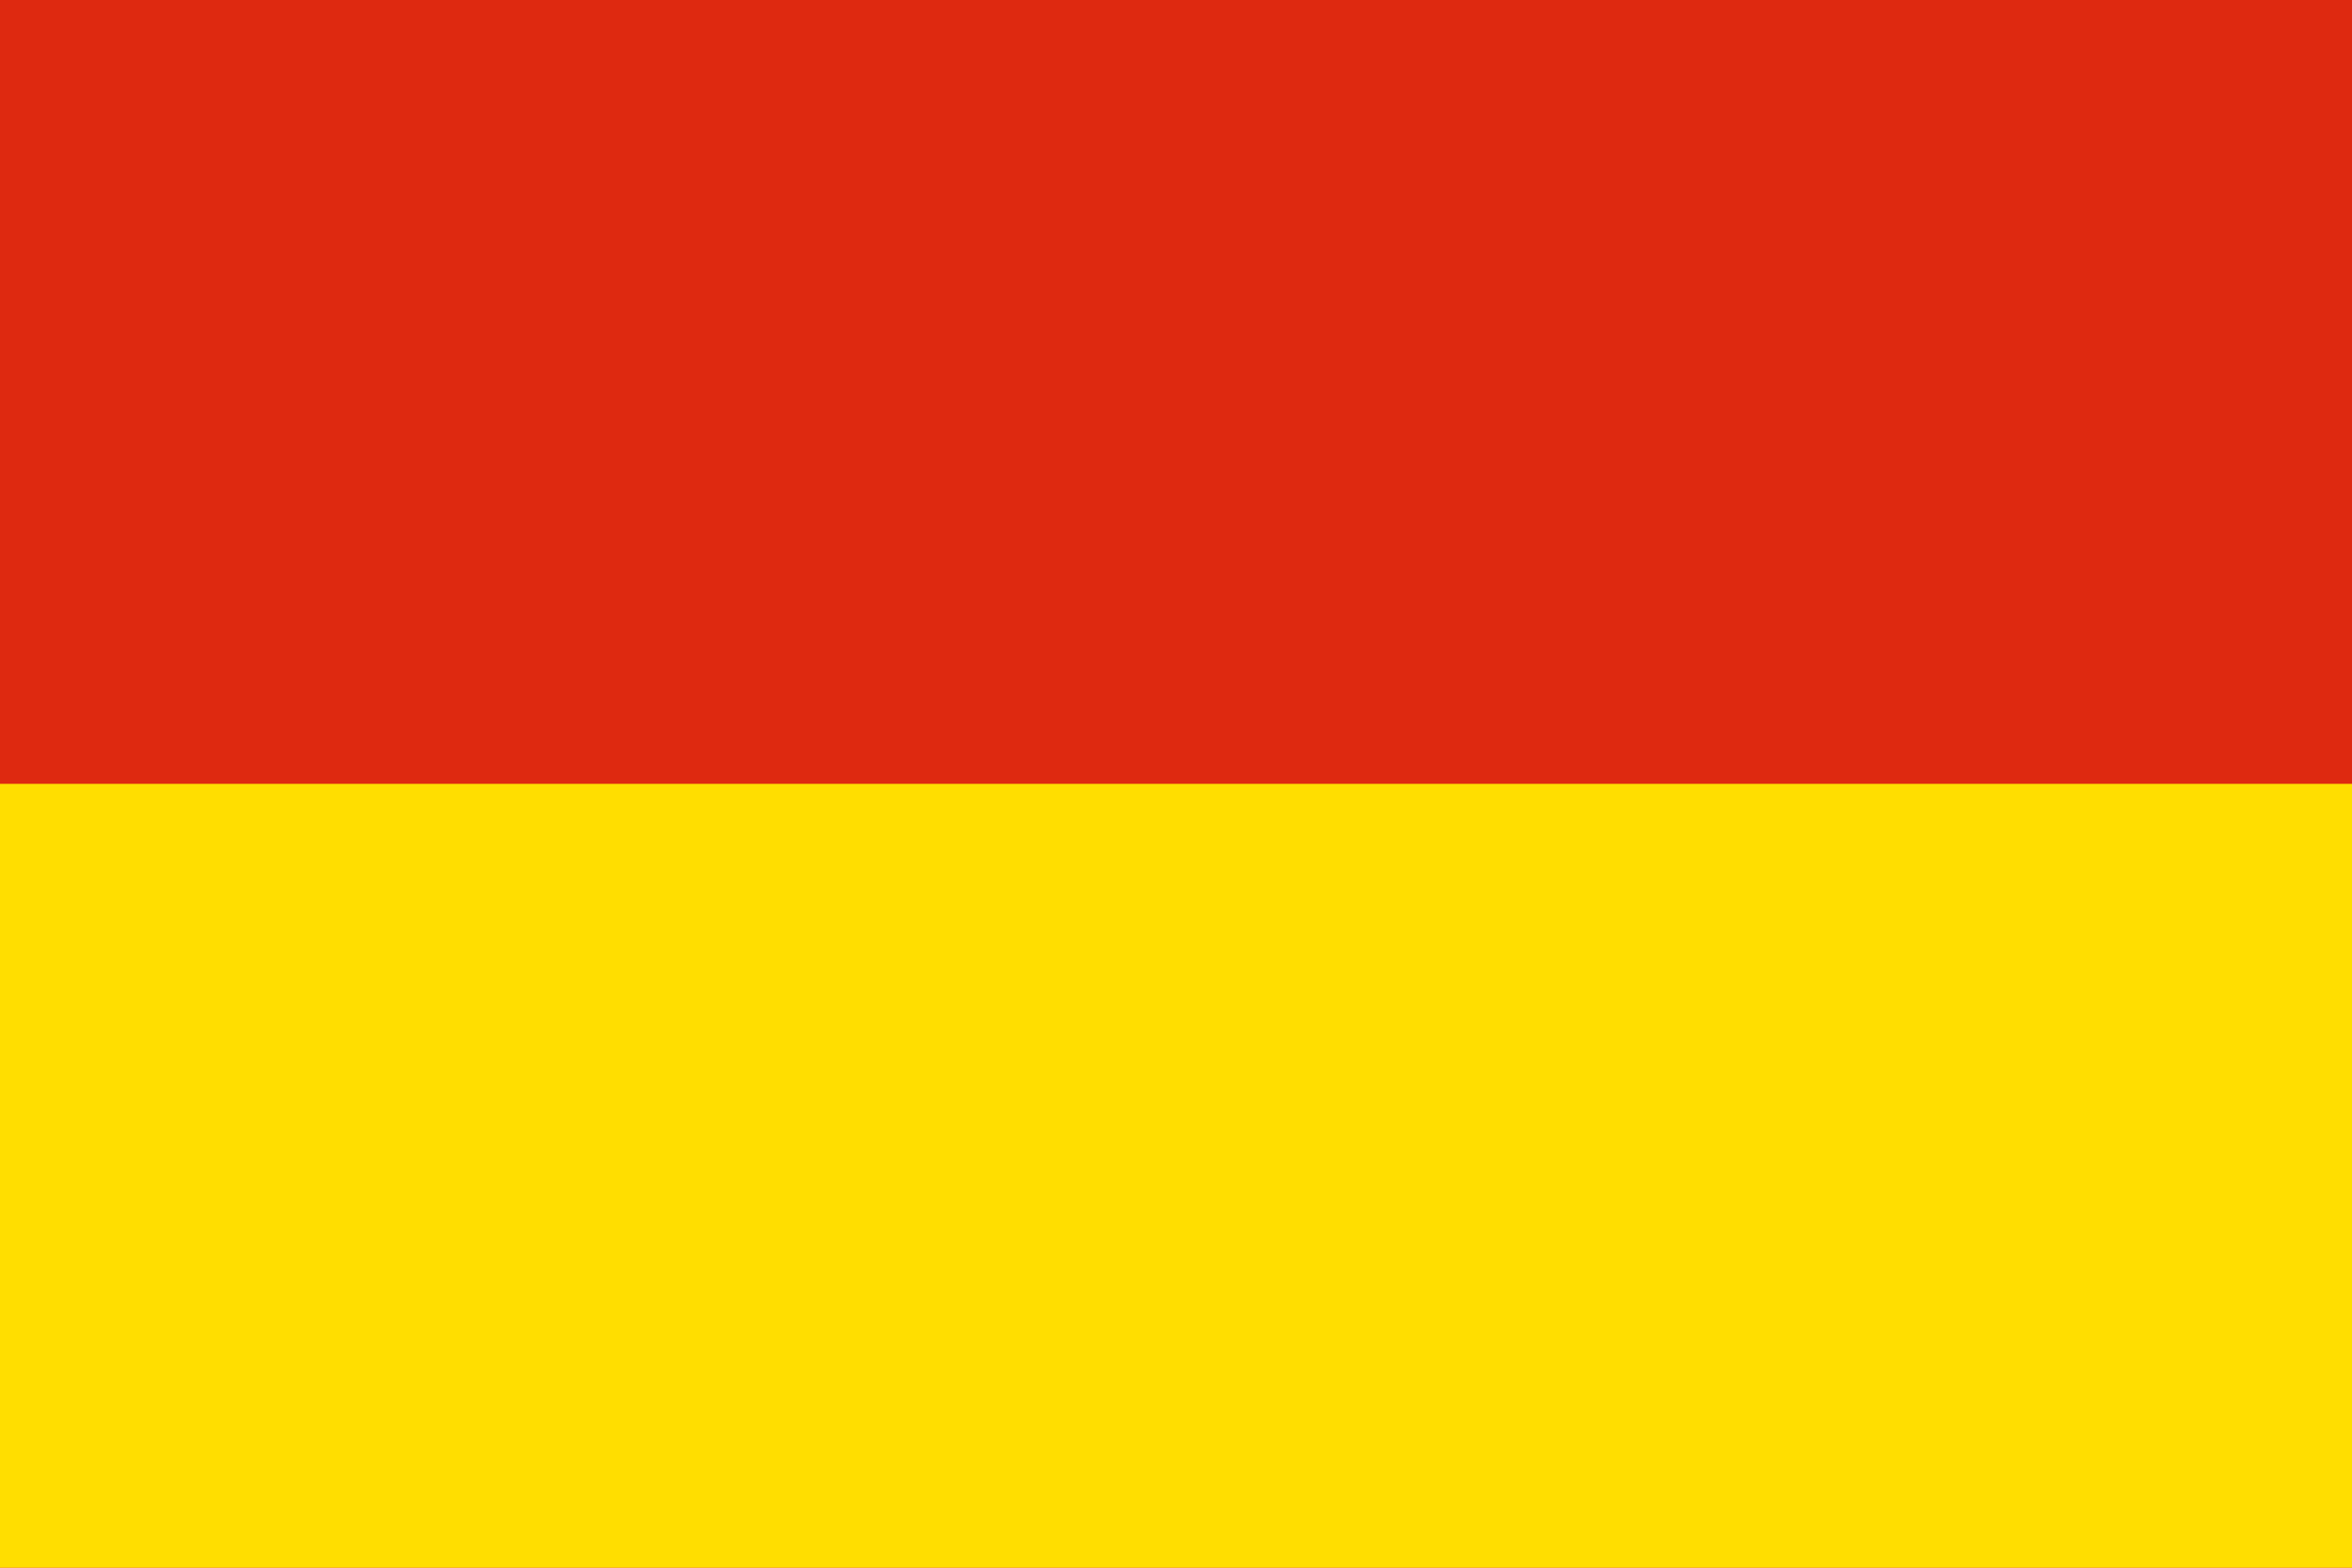
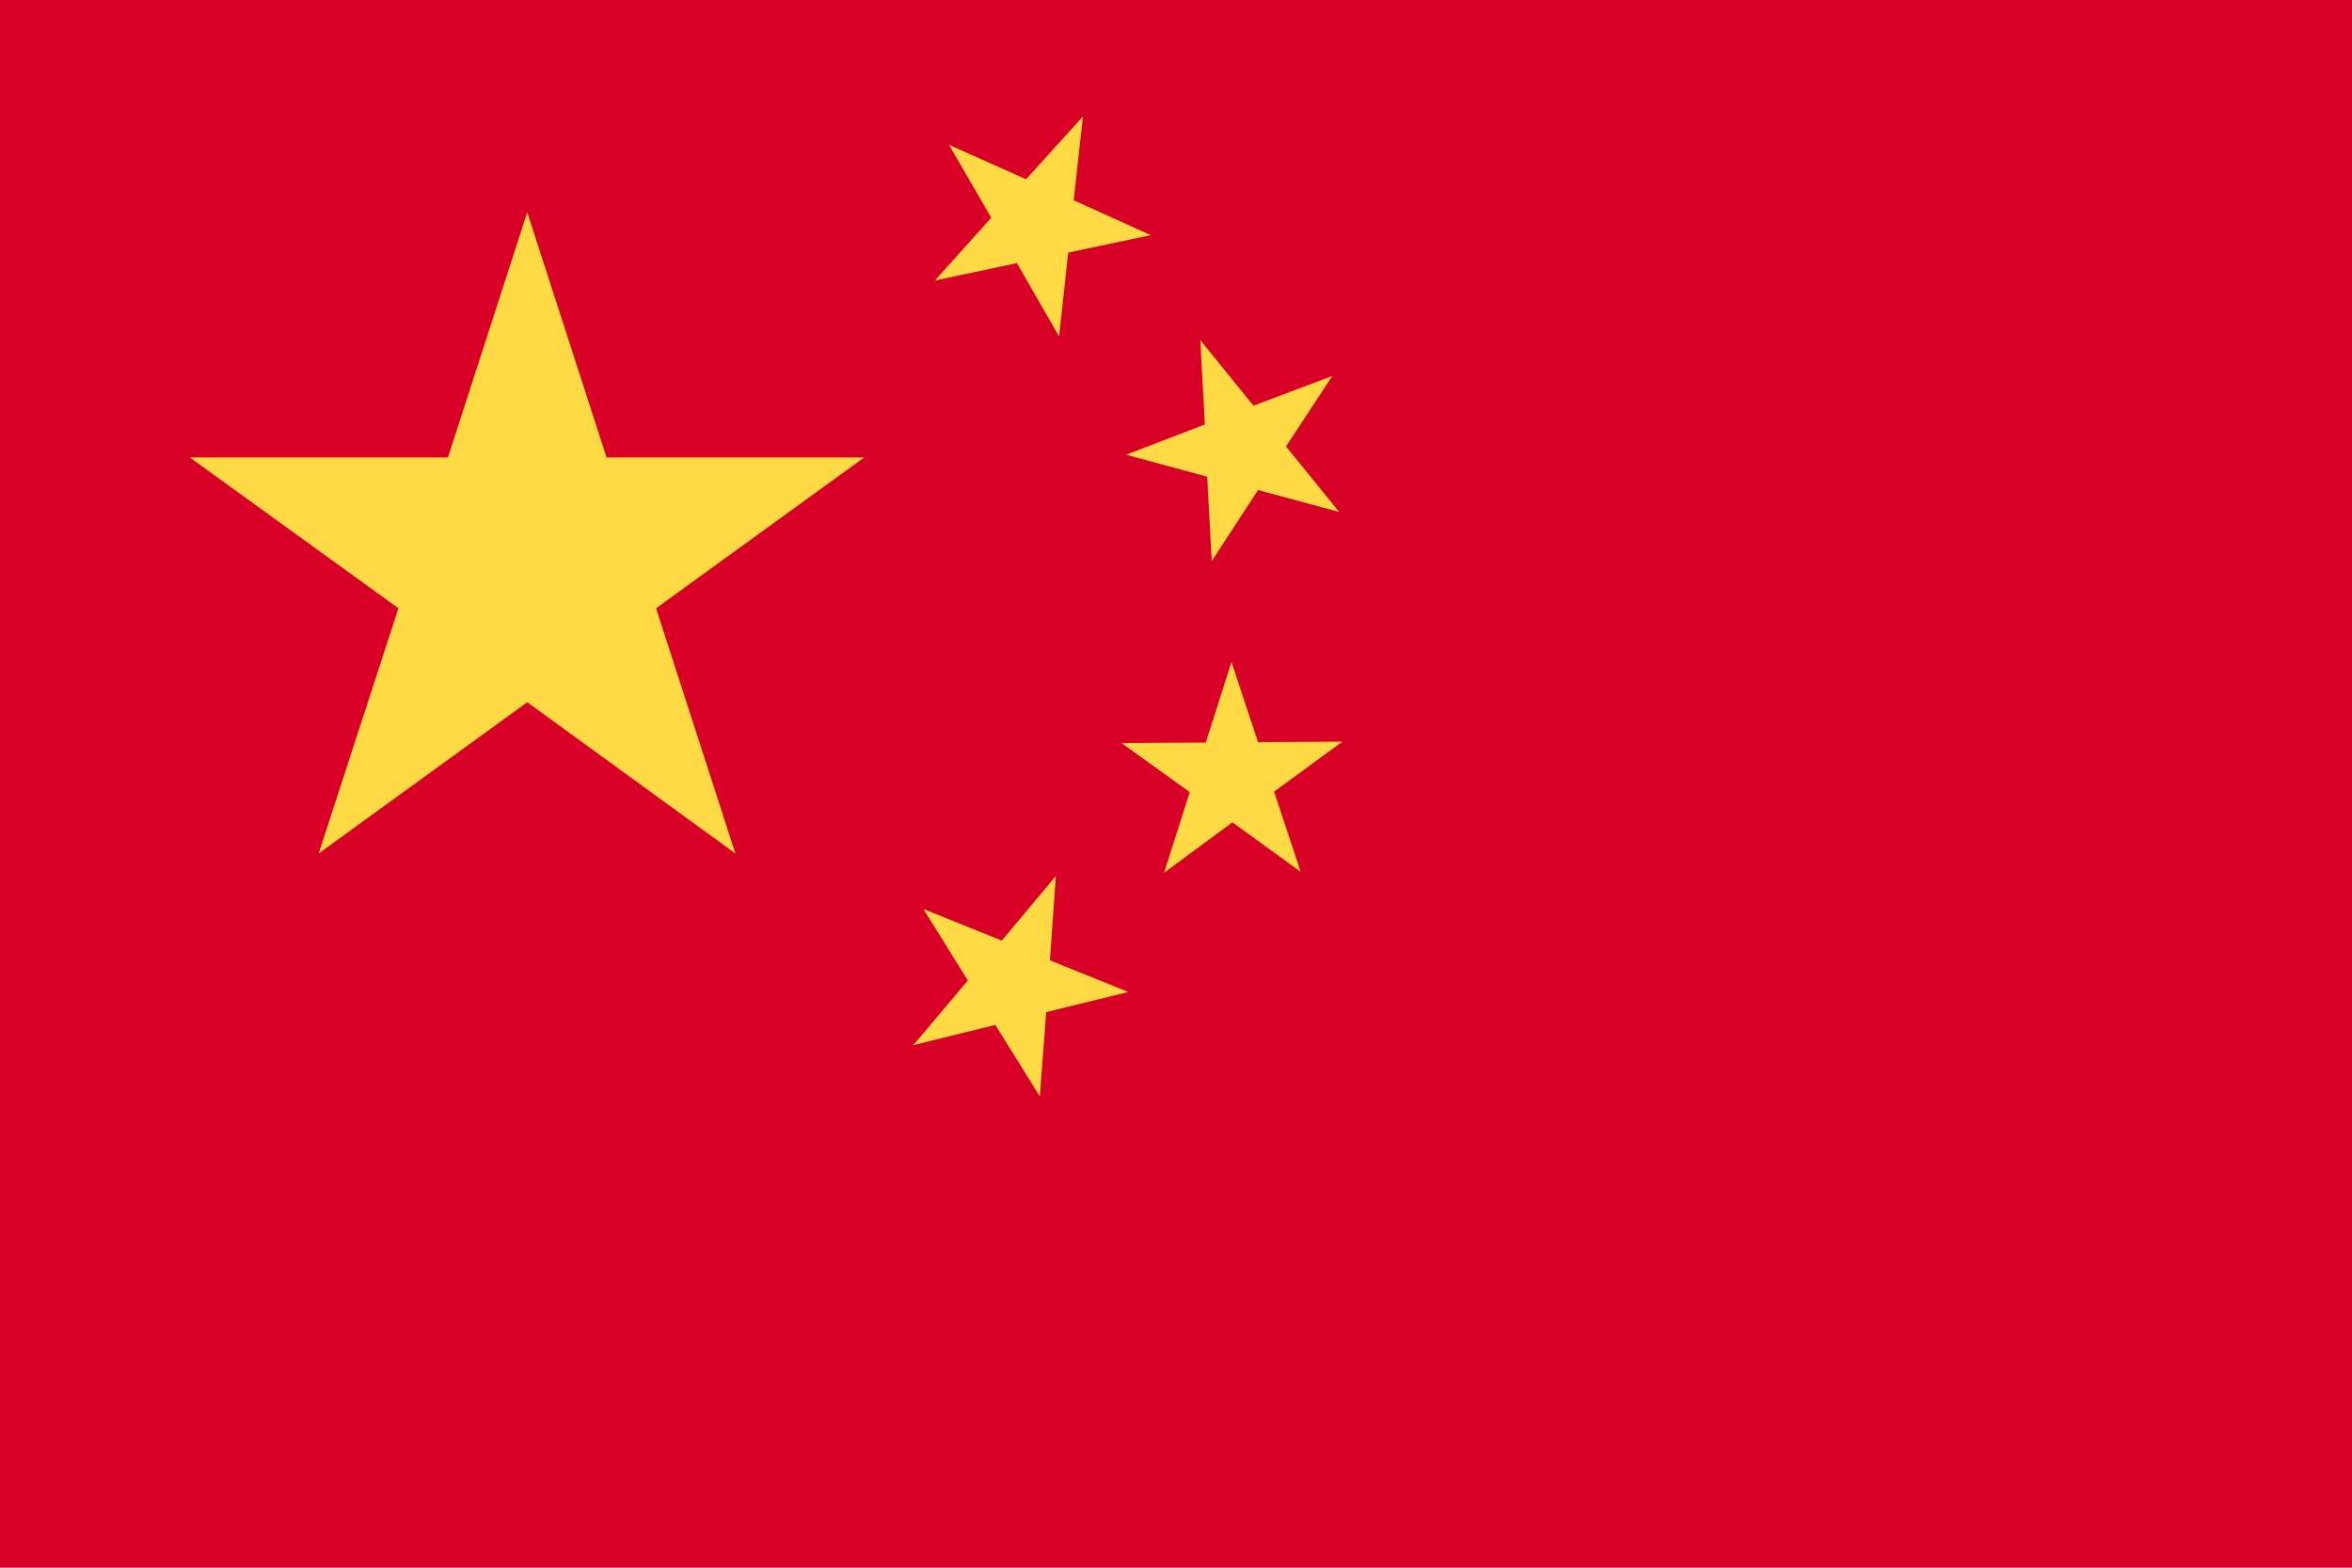
- <svg xmlns="http://www.w3.org/2000/svg" viewBox="0 0 36 24" width="36" height="24" role="img" aria-label="CN">
-   <rect width="36" height="24" fill="#DE2910" />
-   <rect y="12" width="36" height="12" fill="#FFDE00" />
+ <svg xmlns="http://www.w3.org/2000/svg" viewBox="0 0 513 342">
+   <path fill="#D80027" d="M0 0h513v342H0z" />
+   <g fill="#FFDA44">
+     <path d="m226.8 239.2-9.7-15.6-17.9 4.4 11.9-14.1-9.7-15.6 17.1 6.9 11.8-14.1-1.3 18.4 17.1 6.9-17.9 4.4zM290.6 82l-10.1 15.4 11.6 14.3-17.7-4.8-10.1 15.5-1-18.4-17.7-4.8 17.2-6.6-1-18.4 11.6 14.3zM236.2 25.4l-2 18.3 16.8 7.6-18 3.8-2 18.3-9.2-16-17.9 3.8 12.3-13.7-9.2-15.9 16.8 7.5zM292.8 161.8l-14.9 10.9 5.8 17.5-14.9-10.8-14.9 11 5.6-17.6-14.9-10.7 18.4-.1 5.6-17.6 5.8 17.5zM115 46.3l17.3 53.5h56.2l-45.4 32.9 17.3 53.5-45.4-33-45.5 33 17.4-53.5-45.5-32.9h56.3z" />
+   </g>
</svg>
